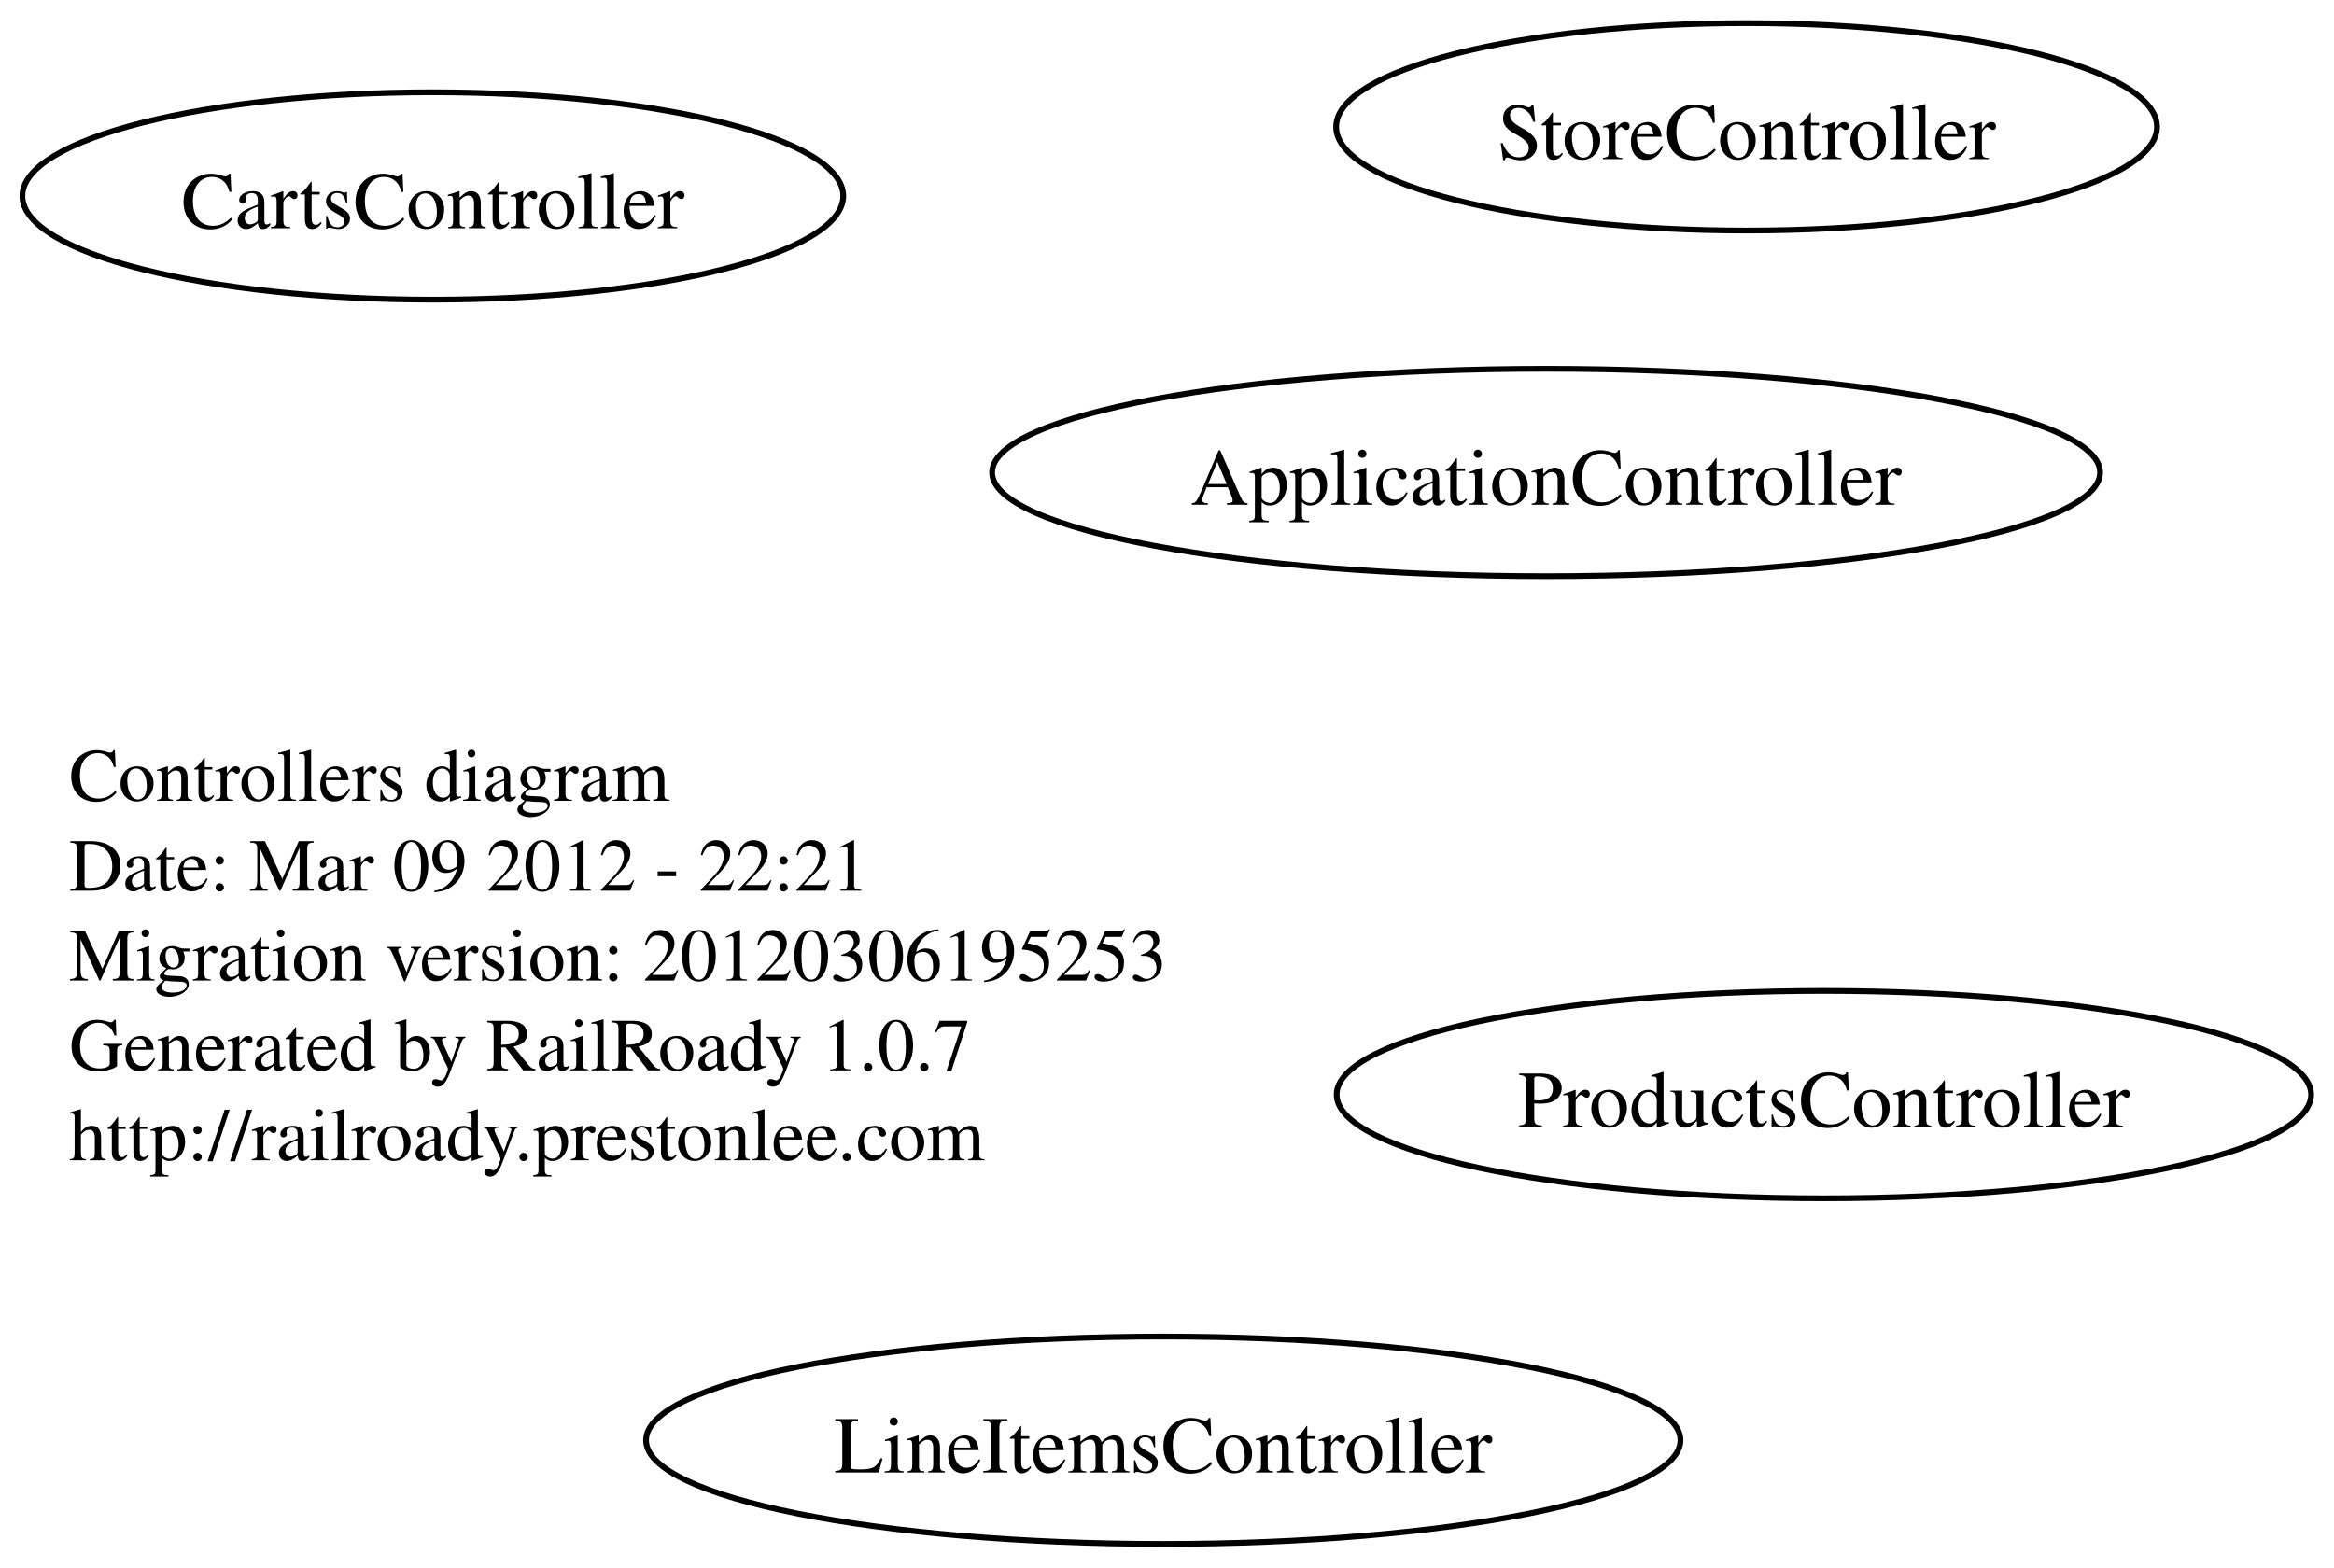
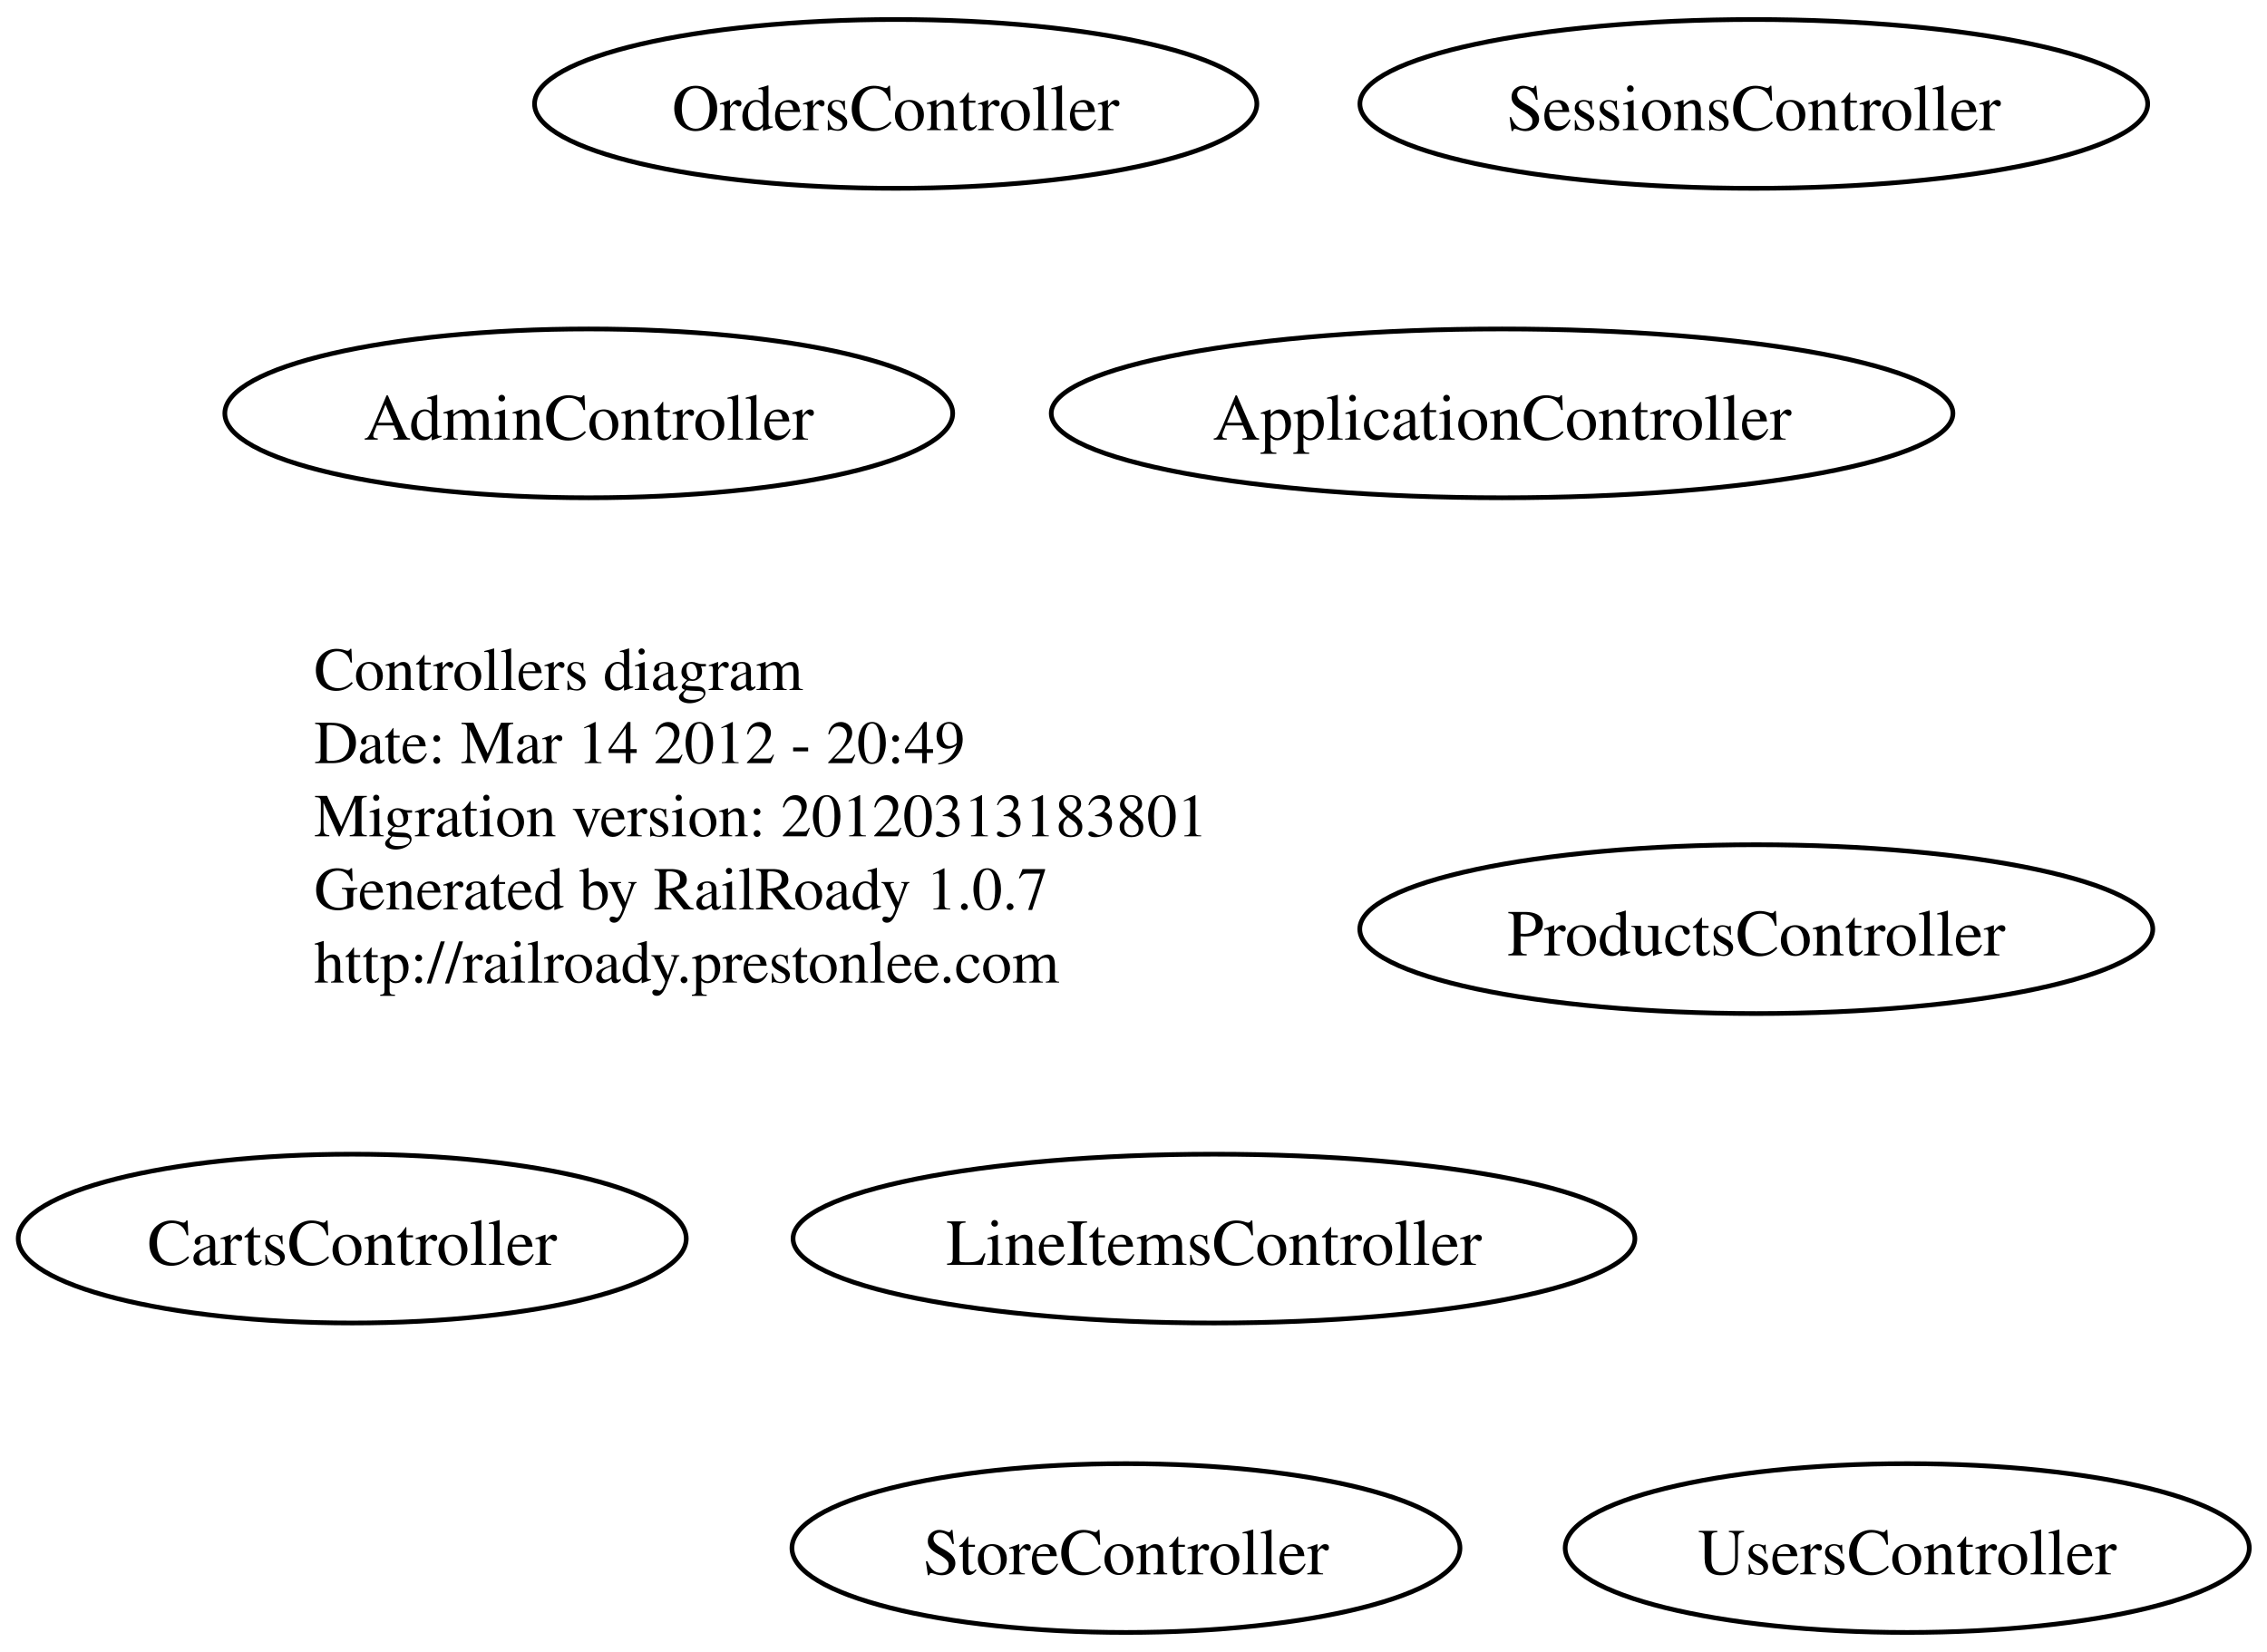
- <svg xmlns="http://www.w3.org/2000/svg" width="405pt" height="272pt" viewBox="0.00 0.00 405.06 272.00">
-   <g id="graph1" class="graph" transform="scale(1 1) rotate(0) translate(4 268)">
-     <polygon fill="white" stroke="white" points="-4,5 -4,-268 402.059,-268 402.059,5 -4,5" />
+ <svg xmlns="http://www.w3.org/2000/svg" width="483pt" height="352pt" viewBox="0.00 0.00 483.44 352.00">
+   <g id="graph1" class="graph" transform="scale(1 1) rotate(0) translate(4 348)">
+     <polygon fill="white" stroke="white" points="-4,5 -4,-348 480.444,-348 480.444,5 -4,5" />
    <g id="node1" class="node">
-       <text text-anchor="start" x="8" y="-129" font-family="Times,serif" font-size="13.00">Controllers diagram</text>
-       <text text-anchor="start" x="8" y="-113.4" font-family="Times,serif" font-size="13.00">Date: Mar 09 2012 - 22:21</text>
-       <text text-anchor="start" x="8" y="-97.8" font-family="Times,serif" font-size="13.00">Migration version: 20120306195253</text>
-       <text text-anchor="start" x="8" y="-82.2" font-family="Times,serif" font-size="13.00">Generated by RailRoady 1.0.7</text>
-       <text text-anchor="start" x="8" y="-66.6" font-family="Times,serif" font-size="13.00">http://railroady.prestonlee.com</text>
+       <text text-anchor="start" x="63" y="-201" font-family="Times,serif" font-size="13.00">Controllers diagram</text>
+       <text text-anchor="start" x="63" y="-185.4" font-family="Times,serif" font-size="13.00">Date: Mar 14 2012 - 20:49</text>
+       <text text-anchor="start" x="63" y="-169.8" font-family="Times,serif" font-size="13.00">Migration version: 20120313183801</text>
+       <text text-anchor="start" x="63" y="-154.2" font-family="Times,serif" font-size="13.00">Generated by RailRoady 1.0.7</text>
+       <text text-anchor="start" x="63" y="-138.6" font-family="Times,serif" font-size="13.00">http://railroady.prestonlee.com</text>
    </g>
    <g id="node2" class="node">
-       <ellipse fill="none" stroke="black" cx="264.322" cy="-186" rx="96.145" ry="18" />
-       <text text-anchor="middle" x="264.322" y="-180.4" font-family="Times,serif" font-size="14.00">ApplicationController</text>
+       <ellipse fill="none" stroke="black" cx="121.555" cy="-260" rx="77.611" ry="18" />
+       <text text-anchor="middle" x="121.555" y="-254.4" font-family="Times,serif" font-size="14.00">AdminController</text>
    </g>
    <g id="node3" class="node">
-       <ellipse fill="none" stroke="black" cx="71.114" cy="-234" rx="71.229" ry="18" />
-       <text text-anchor="middle" x="71.114" y="-228.4" font-family="Times,serif" font-size="14.00">CartsController</text>
+       <ellipse fill="none" stroke="black" cx="316.322" cy="-260" rx="96.145" ry="18" />
+       <text text-anchor="middle" x="316.322" y="-254.4" font-family="Times,serif" font-size="14.00">ApplicationController</text>
    </g>
    <g id="node4" class="node">
-       <ellipse fill="none" stroke="black" cx="197.881" cy="-18" rx="89.762" ry="18" />
-       <text text-anchor="middle" x="197.881" y="-12.4" font-family="Times,serif" font-size="14.00">LineItemsController</text>
+       <ellipse fill="none" stroke="black" cx="71.114" cy="-84" rx="71.229" ry="18" />
+       <text text-anchor="middle" x="71.114" y="-78.4" font-family="Times,serif" font-size="14.00">CartsController</text>
    </g>
    <g id="node5" class="node">
-       <ellipse fill="none" stroke="black" cx="312.529" cy="-78" rx="84.558" ry="18" />
-       <text text-anchor="middle" x="312.529" y="-72.4" font-family="Times,serif" font-size="14.00">ProductsController</text>
+       <ellipse fill="none" stroke="black" cx="254.881" cy="-84" rx="89.762" ry="18" />
+       <text text-anchor="middle" x="254.881" y="-78.4" font-family="Times,serif" font-size="14.00">LineItemsController</text>
    </g>
    <g id="node6" class="node">
-       <ellipse fill="none" stroke="black" cx="299.114" cy="-246" rx="71.229" ry="18" />
-       <text text-anchor="middle" x="299.114" y="-240.4" font-family="Times,serif" font-size="14.00">StoreController</text>
+       <ellipse fill="none" stroke="black" cx="187.008" cy="-326" rx="77.017" ry="18" />
+       <text text-anchor="middle" x="187.008" y="-320.4" font-family="Times,serif" font-size="14.00">OrdersController</text>
+     </g>
+     <g id="node7" class="node">
+       <ellipse fill="none" stroke="black" cx="370.529" cy="-150" rx="84.558" ry="18" />
+       <text text-anchor="middle" x="370.529" y="-144.4" font-family="Times,serif" font-size="14.00">ProductsController</text>
+     </g>
+     <g id="node8" class="node">
+       <ellipse fill="none" stroke="black" cx="370.001" cy="-326" rx="84.002" ry="18" />
+       <text text-anchor="middle" x="370.001" y="-320.4" font-family="Times,serif" font-size="14.00">SessionsController</text>
+     </g>
+     <g id="node9" class="node">
+       <ellipse fill="none" stroke="black" cx="236.114" cy="-18" rx="71.229" ry="18" />
+       <text text-anchor="middle" x="236.114" y="-12.4" font-family="Times,serif" font-size="14.00">StoreController</text>
+     </g>
+     <g id="node10" class="node">
+       <ellipse fill="none" stroke="black" cx="402.722" cy="-18" rx="72.945" ry="18" />
+       <text text-anchor="middle" x="402.722" y="-12.4" font-family="Times,serif" font-size="14.00">UsersController</text>
    </g>
  </g>
</svg>
